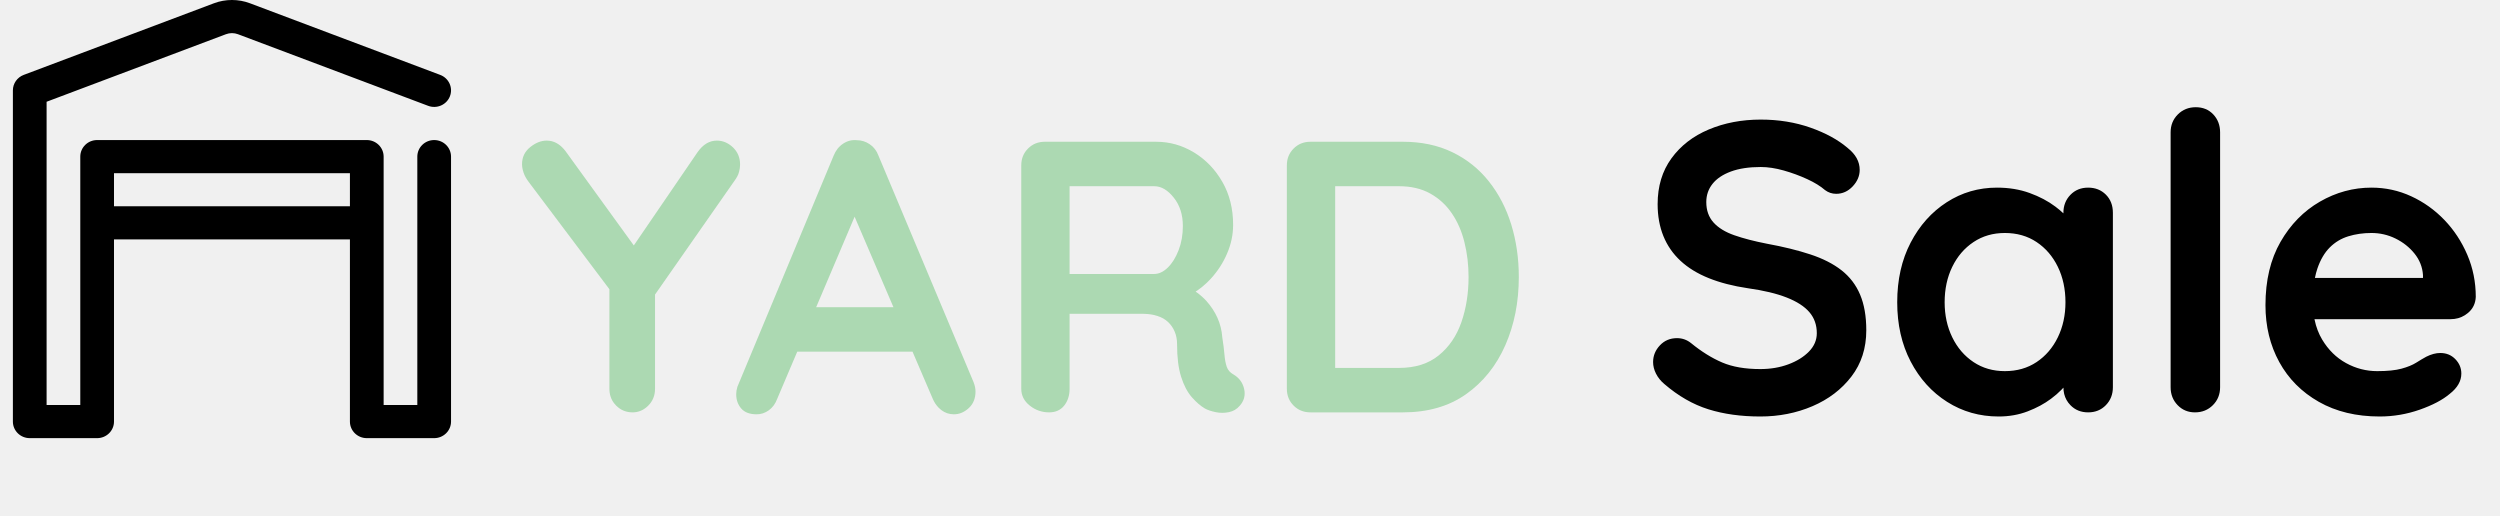
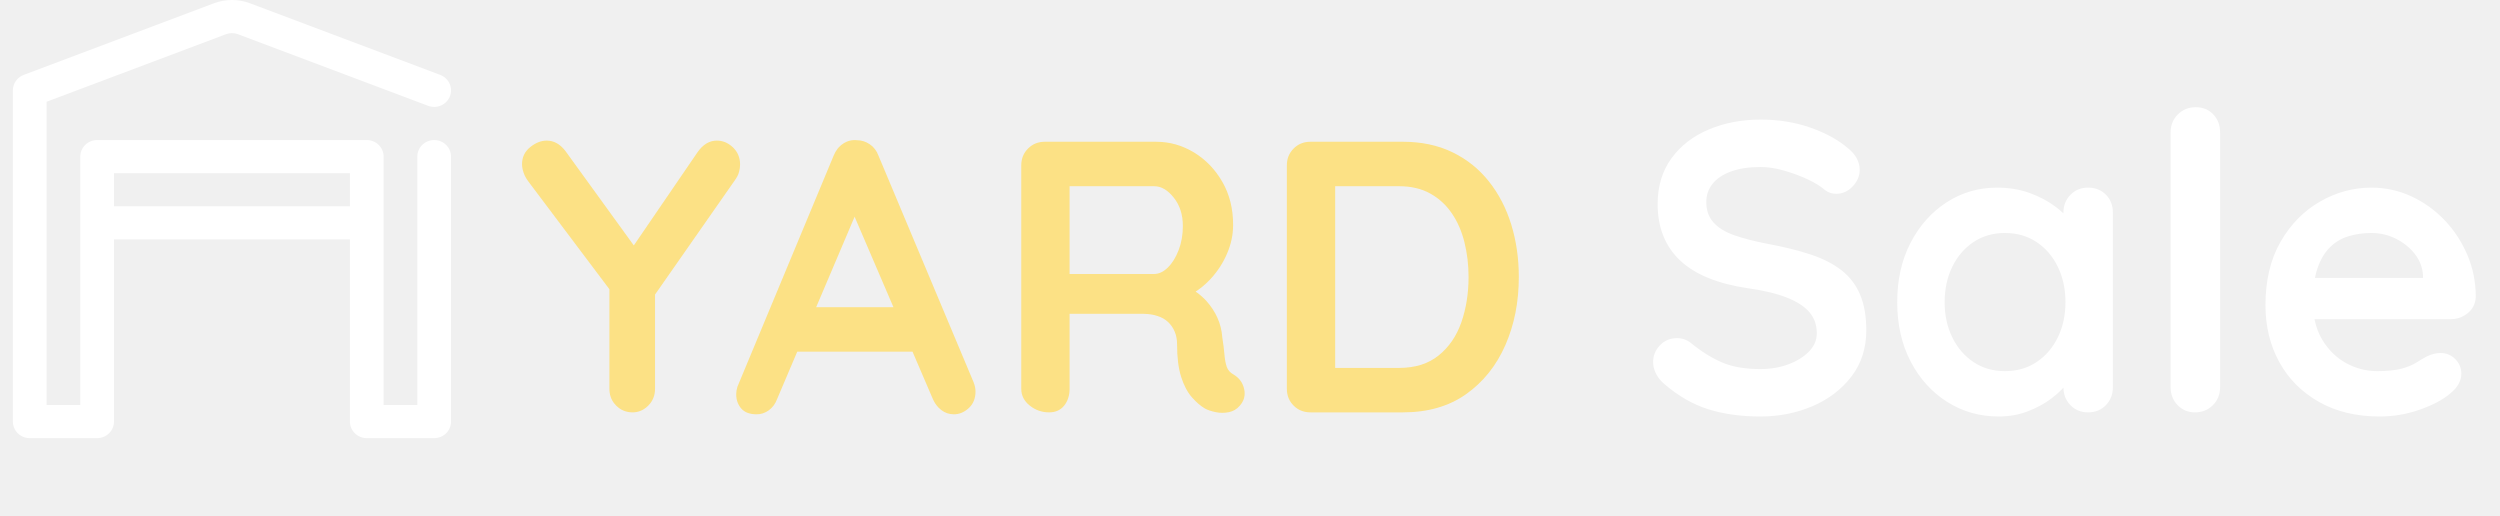
<svg xmlns="http://www.w3.org/2000/svg" width="97" height="20" viewBox="0 0 97 20" fill="none">
-   <path fill-rule="evenodd" clip-rule="evenodd" d="M4.423 9.289V16.358C4.423 16.712 4.13 17 3.769 17H1.154C0.793 17 0.5 16.712 0.5 16.358V3.506C0.5 3.24 0.667 3.002 0.92 2.906C0.92 2.906 6.608 0.764 8.298 0.128C8.75 -0.043 9.25 -0.043 9.702 0.128C11.392 0.764 17.08 2.906 17.08 2.906C17.417 3.033 17.586 3.405 17.457 3.736C17.327 4.068 16.949 4.233 16.612 4.106C16.612 4.106 10.924 1.964 9.234 1.328C9.083 1.271 8.917 1.271 8.766 1.328L1.808 3.948V15.715H3.115V6.077C3.115 5.722 3.408 5.434 3.769 5.434H14.231C14.592 5.434 14.885 5.722 14.885 6.077V15.715H16.192V6.077C16.192 5.722 16.485 5.434 16.846 5.434C17.207 5.434 17.5 5.722 17.5 6.077V16.358C17.5 16.712 17.207 17 16.846 17H14.231C13.87 17 13.577 16.712 13.577 16.358V9.289H4.423ZM13.577 8.004V6.719H4.423V8.004H13.577Z" fill="black" />
-   <path fill-rule="evenodd" clip-rule="evenodd" d="M48.1 15.745C47.99 15.875 47.85 15.957 47.68 15.992C47.51 16.027 47.34 16.027 47.17 15.992C47 15.957 46.86 15.91 46.75 15.85C46.58 15.75 46.41 15.602 46.24 15.408C46.07 15.213 45.932 14.95 45.828 14.62C45.722 14.29 45.67 13.865 45.67 13.345C45.67 13.175 45.64 13.018 45.58 12.873C45.52 12.727 45.435 12.602 45.325 12.498C45.215 12.393 45.075 12.312 44.905 12.258L44.772 12.221C44.633 12.191 44.477 12.175 44.305 12.175L41.5 12.176V15.085C41.5 15.345 41.43 15.562 41.29 15.738C41.15 15.912 40.955 16 40.705 16C40.425 16 40.175 15.912 39.955 15.738C39.735 15.562 39.625 15.345 39.625 15.085V6.415C39.625 6.155 39.712 5.938 39.888 5.763C40.062 5.588 40.28 5.5 40.54 5.5H44.86C45.38 5.5 45.867 5.638 46.322 5.912C46.778 6.188 47.145 6.567 47.425 7.053C47.705 7.537 47.845 8.095 47.845 8.725C47.845 9.105 47.767 9.475 47.612 9.835C47.458 10.195 47.248 10.52 46.983 10.81L46.82 10.976C46.708 11.082 46.592 11.177 46.47 11.262L46.389 11.315L46.418 11.333C46.563 11.436 46.691 11.55 46.803 11.672C46.987 11.877 47.133 12.098 47.237 12.332C47.343 12.568 47.405 12.82 47.425 13.09C47.465 13.34 47.492 13.56 47.508 13.75C47.523 13.94 47.553 14.1 47.597 14.23C47.642 14.36 47.73 14.46 47.86 14.53C48.08 14.66 48.218 14.848 48.273 15.092C48.328 15.338 48.27 15.555 48.1 15.745ZM44.785 7.225H41.5V10.63H44.785C44.965 10.63 45.14 10.547 45.31 10.383C45.48 10.217 45.62 9.992 45.73 9.707C45.84 9.422 45.895 9.11 45.895 8.77C45.895 8.33 45.778 7.963 45.542 7.668C45.307 7.372 45.055 7.225 44.785 7.225ZM54.43 16C55.4 16 56.218 15.765 56.883 15.295C57.547 14.825 58.055 14.193 58.405 13.398C58.755 12.602 58.93 11.72 58.93 10.75C58.93 10.03 58.833 9.352 58.638 8.717C58.443 8.082 58.153 7.522 57.767 7.037C57.383 6.553 56.91 6.175 56.35 5.905C55.79 5.635 55.15 5.5 54.43 5.5H50.845C50.585 5.5 50.367 5.588 50.193 5.763C50.017 5.938 49.93 6.155 49.93 6.415V15.085C49.93 15.345 50.017 15.562 50.193 15.738C50.367 15.912 50.585 16 50.845 16H54.43ZM54.28 7.225H51.805V14.275H54.28C54.91 14.275 55.425 14.113 55.825 13.787C56.225 13.463 56.517 13.033 56.703 12.498C56.888 11.963 56.98 11.38 56.98 10.75C56.98 10.28 56.928 9.832 56.822 9.408C56.718 8.982 56.555 8.607 56.335 8.283C56.115 7.957 55.835 7.7 55.495 7.51C55.155 7.32 54.75 7.225 54.28 7.225Z" fill="#ACD9B2" />
-   <path fill-rule="evenodd" clip-rule="evenodd" d="M85.86 15.72C85.673 15.907 85.441 16 85.164 16C84.897 16 84.673 15.907 84.492 15.72C84.311 15.533 84.22 15.301 84.22 15.024V5.136C84.22 4.859 84.313 4.627 84.5 4.44C84.687 4.253 84.919 4.16 85.196 4.16C85.473 4.16 85.7 4.253 85.876 4.44C86.052 4.627 86.14 4.859 86.14 5.136V15.024C86.14 15.301 86.047 15.533 85.86 15.72ZM70.324 15.76C69.7 16.027 69.025 16.16 68.3 16.16C67.553 16.16 66.881 16.067 66.284 15.88C65.687 15.693 65.116 15.365 64.572 14.896C64.433 14.779 64.327 14.645 64.252 14.496C64.177 14.347 64.14 14.197 64.14 14.048C64.14 13.803 64.228 13.587 64.404 13.4C64.58 13.213 64.801 13.12 65.068 13.12C65.271 13.12 65.452 13.184 65.612 13.312C66.017 13.643 66.42 13.893 66.82 14.064C67.22 14.235 67.713 14.32 68.3 14.32C68.695 14.32 69.057 14.259 69.388 14.136C69.719 14.013 69.985 13.848 70.188 13.64C70.391 13.432 70.492 13.195 70.492 12.928C70.492 12.608 70.396 12.336 70.204 12.112C70.012 11.888 69.719 11.699 69.324 11.544C68.929 11.389 68.428 11.269 67.82 11.184C67.244 11.099 66.737 10.968 66.3 10.792C65.863 10.616 65.497 10.392 65.204 10.12C64.911 9.848 64.689 9.528 64.54 9.16C64.391 8.792 64.316 8.379 64.316 7.92C64.316 7.227 64.495 6.635 64.852 6.144C65.209 5.653 65.692 5.28 66.3 5.024C66.908 4.768 67.58 4.64 68.316 4.64C69.009 4.64 69.652 4.744 70.244 4.952C70.836 5.16 71.319 5.424 71.692 5.744C72.001 5.989 72.156 6.272 72.156 6.592C72.156 6.827 72.065 7.04 71.884 7.232C71.703 7.424 71.489 7.52 71.244 7.52C71.084 7.52 70.94 7.472 70.812 7.376C70.641 7.227 70.412 7.085 70.124 6.952C69.836 6.819 69.532 6.707 69.212 6.616C68.892 6.525 68.593 6.48 68.316 6.48C67.857 6.48 67.471 6.539 67.156 6.656C66.841 6.773 66.604 6.933 66.444 7.136C66.284 7.339 66.204 7.573 66.204 7.84C66.204 8.16 66.297 8.424 66.484 8.632C66.671 8.84 66.94 9.005 67.292 9.128C67.644 9.251 68.065 9.36 68.556 9.456C69.196 9.573 69.759 9.712 70.244 9.872C70.729 10.032 71.132 10.237 71.452 10.488C71.772 10.739 72.012 11.053 72.172 11.432C72.332 11.811 72.412 12.272 72.412 12.816C72.412 13.509 72.22 14.107 71.836 14.608C71.452 15.109 70.948 15.493 70.324 15.76ZM78.676 15.96C78.329 16.093 77.953 16.16 77.548 16.16C76.812 16.16 76.145 15.971 75.548 15.592C74.951 15.213 74.479 14.691 74.132 14.024C73.785 13.357 73.612 12.592 73.612 11.728C73.612 10.853 73.785 10.083 74.132 9.416C74.479 8.749 74.945 8.227 75.532 7.848C76.119 7.469 76.769 7.28 77.484 7.28C77.943 7.28 78.364 7.349 78.748 7.488C79.132 7.627 79.465 7.803 79.748 8.016L79.91 8.144C79.961 8.187 80.011 8.232 80.06 8.278V8.256C80.06 7.979 80.151 7.747 80.332 7.56C80.513 7.373 80.743 7.28 81.02 7.28C81.297 7.28 81.527 7.371 81.708 7.552C81.889 7.733 81.98 7.968 81.98 8.256V15.024C81.98 15.301 81.889 15.533 81.708 15.72C81.527 15.907 81.297 16 81.02 16C80.743 16 80.513 15.907 80.332 15.72L80.249 15.623C80.148 15.488 80.088 15.334 80.068 15.159L80.061 15.04L79.983 15.123C79.868 15.241 79.734 15.357 79.58 15.472C79.324 15.664 79.023 15.827 78.676 15.96ZM77.788 14.4C77.329 14.4 76.924 14.283 76.572 14.048C76.22 13.813 75.945 13.493 75.748 13.088C75.551 12.683 75.452 12.229 75.452 11.728C75.452 11.216 75.551 10.757 75.748 10.352C75.945 9.947 76.22 9.627 76.572 9.392C76.924 9.157 77.329 9.04 77.788 9.04C78.257 9.04 78.668 9.157 79.02 9.392C79.372 9.627 79.647 9.947 79.844 10.352C80.041 10.757 80.14 11.216 80.14 11.728C80.14 12.229 80.041 12.683 79.844 13.088C79.647 13.493 79.372 13.813 79.02 14.048C78.668 14.283 78.257 14.4 77.788 14.4ZM92.332 16.16C92.865 16.16 93.383 16.072 93.884 15.896C94.385 15.72 94.775 15.515 95.052 15.28C95.351 15.045 95.5 14.784 95.5 14.496C95.5 14.283 95.423 14.096 95.268 13.936C95.113 13.776 94.919 13.696 94.684 13.696C94.513 13.696 94.332 13.744 94.14 13.84C94.023 13.904 93.892 13.981 93.748 14.072C93.604 14.163 93.415 14.24 93.18 14.304C92.945 14.368 92.631 14.4 92.236 14.4C91.809 14.4 91.407 14.296 91.028 14.088C90.649 13.88 90.34 13.576 90.1 13.176C89.963 12.947 89.865 12.69 89.806 12.404L89.802 12.384H95.084C95.289 12.384 95.473 12.333 95.637 12.23L95.756 12.144C95.948 11.984 96.049 11.776 96.06 11.52C96.06 10.944 95.951 10.4 95.732 9.888C95.513 9.376 95.217 8.925 94.844 8.536C94.471 8.147 94.041 7.84 93.556 7.616C93.071 7.392 92.556 7.28 92.012 7.28C91.308 7.28 90.641 7.461 90.012 7.824C89.383 8.187 88.873 8.707 88.484 9.384C88.095 10.061 87.9 10.88 87.9 11.84C87.9 12.661 88.079 13.397 88.436 14.048C88.793 14.699 89.305 15.213 89.972 15.592C90.639 15.971 91.425 16.16 92.332 16.16ZM89.819 10.784H94.012V10.672C93.991 10.363 93.881 10.085 93.684 9.84C93.487 9.595 93.241 9.4 92.948 9.256C92.655 9.112 92.343 9.04 92.012 9.04C91.692 9.04 91.393 9.083 91.116 9.168C90.839 9.253 90.599 9.397 90.396 9.6C90.193 9.803 90.033 10.075 89.916 10.416L89.862 10.594L89.819 10.784Z" fill="black" />
-   <path d="M24.545 16C24.775 16 24.977 15.912 25.152 15.738C25.328 15.562 25.415 15.345 25.415 15.085V11.429L28.55 6.94C28.59 6.88 28.622 6.819 28.647 6.757L28.677 6.662C28.703 6.567 28.715 6.475 28.715 6.385C28.715 6.115 28.622 5.893 28.438 5.718C28.253 5.543 28.045 5.455 27.815 5.455C27.525 5.455 27.275 5.605 27.065 5.905L24.592 9.523L21.95 5.875C21.77 5.635 21.564 5.498 21.333 5.464L21.215 5.455C20.995 5.455 20.78 5.54 20.57 5.71C20.36 5.88 20.255 6.1 20.255 6.37C20.255 6.47 20.275 6.58 20.315 6.7C20.355 6.82 20.425 6.945 20.525 7.075L23.645 11.222V15.085C23.645 15.302 23.706 15.489 23.827 15.646L23.907 15.738C24.082 15.912 24.295 16 24.545 16Z" fill="#ACD9B2" />
-   <path fill-rule="evenodd" clip-rule="evenodd" d="M37.587 15.835C37.412 15.995 37.22 16.075 37.01 16.075C36.83 16.075 36.667 16.02 36.522 15.91L36.42 15.82C36.323 15.723 36.245 15.602 36.185 15.46L35.406 13.645H30.933L30.155 15.475C30.085 15.665 29.977 15.812 29.832 15.918C29.687 16.023 29.53 16.075 29.36 16.075C29.09 16.075 28.89 16 28.76 15.85C28.63 15.7 28.565 15.515 28.565 15.295C28.565 15.205 28.58 15.11 28.61 15.01L32.345 6.04C32.425 5.84 32.547 5.685 32.712 5.575C32.877 5.465 33.055 5.42 33.245 5.44C33.425 5.44 33.592 5.492 33.747 5.598C33.902 5.702 34.015 5.85 34.085 6.04L37.775 14.83C37.825 14.96 37.85 15.08 37.85 15.19C37.85 15.46 37.762 15.675 37.587 15.835ZM31.667 11.92H34.666L33.159 8.409L31.667 11.92Z" fill="#ACD9B2" />
+   <path fill-rule="evenodd" clip-rule="evenodd" d="M4.423 9.289V16.358C4.423 16.712 4.13 17 3.769 17H1.154C0.793 17 0.5 16.712 0.5 16.358V3.506C0.5 3.24 0.667 3.002 0.92 2.906C0.92 2.906 6.608 0.764 8.298 0.128C8.75 -0.043 9.25 -0.043 9.702 0.128C11.392 0.764 17.08 2.906 17.08 2.906C17.417 3.033 17.586 3.405 17.457 3.736C17.327 4.068 16.949 4.233 16.612 4.106C16.612 4.106 10.924 1.964 9.234 1.328C9.083 1.271 8.917 1.271 8.766 1.328L1.808 3.948V15.715H3.115V6.077C3.115 5.722 3.408 5.434 3.769 5.434H14.231C14.592 5.434 14.885 5.722 14.885 6.077V15.715H16.192V6.077C16.192 5.722 16.485 5.434 16.846 5.434C17.207 5.434 17.5 5.722 17.5 6.077V16.358C17.5 16.712 17.207 17 16.846 17H14.231C13.87 17 13.577 16.712 13.577 16.358V9.289H4.423ZM13.577 8.004V6.719H4.423V8.004H13.577Z" fill="white" />
+   <path fill-rule="evenodd" clip-rule="evenodd" d="M48.1 15.745C47.99 15.875 47.85 15.957 47.68 15.992C47.51 16.027 47.34 16.027 47.17 15.992C47 15.957 46.86 15.91 46.75 15.85C46.58 15.75 46.41 15.602 46.24 15.408C46.07 15.213 45.932 14.95 45.828 14.62C45.722 14.29 45.67 13.865 45.67 13.345C45.67 13.175 45.64 13.018 45.58 12.873C45.52 12.727 45.435 12.602 45.325 12.498C45.215 12.393 45.075 12.312 44.905 12.258L44.772 12.221C44.633 12.191 44.477 12.175 44.305 12.175L41.5 12.176V15.085C41.5 15.345 41.43 15.562 41.29 15.738C41.15 15.912 40.955 16 40.705 16C40.425 16 40.175 15.912 39.955 15.738C39.735 15.562 39.625 15.345 39.625 15.085V6.415C39.625 6.155 39.712 5.938 39.888 5.763C40.062 5.588 40.28 5.5 40.54 5.5H44.86C45.38 5.5 45.867 5.638 46.322 5.912C46.778 6.188 47.145 6.567 47.425 7.053C47.705 7.537 47.845 8.095 47.845 8.725C47.845 9.105 47.767 9.475 47.612 9.835C47.458 10.195 47.248 10.52 46.983 10.81L46.82 10.976C46.708 11.082 46.592 11.177 46.47 11.262L46.389 11.315L46.418 11.333C46.563 11.436 46.691 11.55 46.803 11.672C46.987 11.877 47.133 12.098 47.237 12.332C47.343 12.568 47.405 12.82 47.425 13.09C47.465 13.34 47.492 13.56 47.508 13.75C47.523 13.94 47.553 14.1 47.597 14.23C47.642 14.36 47.73 14.46 47.86 14.53C48.08 14.66 48.218 14.848 48.273 15.092C48.328 15.338 48.27 15.555 48.1 15.745ZM44.785 7.225H41.5V10.63H44.785C44.965 10.63 45.14 10.547 45.31 10.383C45.48 10.217 45.62 9.992 45.73 9.707C45.84 9.422 45.895 9.11 45.895 8.77C45.895 8.33 45.778 7.963 45.542 7.668C45.307 7.372 45.055 7.225 44.785 7.225ZM54.43 16C55.4 16 56.218 15.765 56.883 15.295C57.547 14.825 58.055 14.193 58.405 13.398C58.755 12.602 58.93 11.72 58.93 10.75C58.93 10.03 58.833 9.352 58.638 8.717C58.443 8.082 58.153 7.522 57.767 7.037C57.383 6.553 56.91 6.175 56.35 5.905C55.79 5.635 55.15 5.5 54.43 5.5H50.845C50.585 5.5 50.367 5.588 50.193 5.763C50.017 5.938 49.93 6.155 49.93 6.415V15.085C49.93 15.345 50.017 15.562 50.193 15.738C50.367 15.912 50.585 16 50.845 16H54.43ZM54.28 7.225H51.805V14.275H54.28C54.91 14.275 55.425 14.113 55.825 13.787C56.225 13.463 56.517 13.033 56.703 12.498C56.888 11.963 56.98 11.38 56.98 10.75C56.98 10.28 56.928 9.832 56.822 9.408C56.718 8.982 56.555 8.607 56.335 8.283C56.115 7.957 55.835 7.7 55.495 7.51C55.155 7.32 54.75 7.225 54.28 7.225Z" fill="#fce185" />
+   <path fill-rule="evenodd" clip-rule="evenodd" d="M85.86 15.72C85.673 15.907 85.441 16 85.164 16C84.897 16 84.673 15.907 84.492 15.72C84.311 15.533 84.22 15.301 84.22 15.024V5.136C84.22 4.859 84.313 4.627 84.5 4.44C84.687 4.253 84.919 4.16 85.196 4.16C85.473 4.16 85.7 4.253 85.876 4.44C86.052 4.627 86.14 4.859 86.14 5.136V15.024C86.14 15.301 86.047 15.533 85.86 15.72ZM70.324 15.76C69.7 16.027 69.025 16.16 68.3 16.16C67.553 16.16 66.881 16.067 66.284 15.88C65.687 15.693 65.116 15.365 64.572 14.896C64.433 14.779 64.327 14.645 64.252 14.496C64.177 14.347 64.14 14.197 64.14 14.048C64.14 13.803 64.228 13.587 64.404 13.4C64.58 13.213 64.801 13.12 65.068 13.12C65.271 13.12 65.452 13.184 65.612 13.312C66.017 13.643 66.42 13.893 66.82 14.064C67.22 14.235 67.713 14.32 68.3 14.32C68.695 14.32 69.057 14.259 69.388 14.136C69.719 14.013 69.985 13.848 70.188 13.64C70.391 13.432 70.492 13.195 70.492 12.928C70.492 12.608 70.396 12.336 70.204 12.112C70.012 11.888 69.719 11.699 69.324 11.544C68.929 11.389 68.428 11.269 67.82 11.184C67.244 11.099 66.737 10.968 66.3 10.792C65.863 10.616 65.497 10.392 65.204 10.12C64.911 9.848 64.689 9.528 64.54 9.16C64.391 8.792 64.316 8.379 64.316 7.92C64.316 7.227 64.495 6.635 64.852 6.144C65.209 5.653 65.692 5.28 66.3 5.024C66.908 4.768 67.58 4.64 68.316 4.64C69.009 4.64 69.652 4.744 70.244 4.952C70.836 5.16 71.319 5.424 71.692 5.744C72.001 5.989 72.156 6.272 72.156 6.592C72.156 6.827 72.065 7.04 71.884 7.232C71.703 7.424 71.489 7.52 71.244 7.52C71.084 7.52 70.94 7.472 70.812 7.376C70.641 7.227 70.412 7.085 70.124 6.952C69.836 6.819 69.532 6.707 69.212 6.616C68.892 6.525 68.593 6.48 68.316 6.48C67.857 6.48 67.471 6.539 67.156 6.656C66.841 6.773 66.604 6.933 66.444 7.136C66.284 7.339 66.204 7.573 66.204 7.84C66.204 8.16 66.297 8.424 66.484 8.632C66.671 8.84 66.94 9.005 67.292 9.128C67.644 9.251 68.065 9.36 68.556 9.456C69.196 9.573 69.759 9.712 70.244 9.872C70.729 10.032 71.132 10.237 71.452 10.488C71.772 10.739 72.012 11.053 72.172 11.432C72.332 11.811 72.412 12.272 72.412 12.816C72.412 13.509 72.22 14.107 71.836 14.608C71.452 15.109 70.948 15.493 70.324 15.76ZM78.676 15.96C78.329 16.093 77.953 16.16 77.548 16.16C76.812 16.16 76.145 15.971 75.548 15.592C74.951 15.213 74.479 14.691 74.132 14.024C73.785 13.357 73.612 12.592 73.612 11.728C73.612 10.853 73.785 10.083 74.132 9.416C74.479 8.749 74.945 8.227 75.532 7.848C76.119 7.469 76.769 7.28 77.484 7.28C77.943 7.28 78.364 7.349 78.748 7.488C79.132 7.627 79.465 7.803 79.748 8.016L79.91 8.144C79.961 8.187 80.011 8.232 80.06 8.278V8.256C80.06 7.979 80.151 7.747 80.332 7.56C80.513 7.373 80.743 7.28 81.02 7.28C81.297 7.28 81.527 7.371 81.708 7.552C81.889 7.733 81.98 7.968 81.98 8.256V15.024C81.98 15.301 81.889 15.533 81.708 15.72C81.527 15.907 81.297 16 81.02 16C80.743 16 80.513 15.907 80.332 15.72L80.249 15.623C80.148 15.488 80.088 15.334 80.068 15.159L80.061 15.04L79.983 15.123C79.868 15.241 79.734 15.357 79.58 15.472C79.324 15.664 79.023 15.827 78.676 15.96ZM77.788 14.4C77.329 14.4 76.924 14.283 76.572 14.048C76.22 13.813 75.945 13.493 75.748 13.088C75.551 12.683 75.452 12.229 75.452 11.728C75.452 11.216 75.551 10.757 75.748 10.352C75.945 9.947 76.22 9.627 76.572 9.392C76.924 9.157 77.329 9.04 77.788 9.04C78.257 9.04 78.668 9.157 79.02 9.392C79.372 9.627 79.647 9.947 79.844 10.352C80.041 10.757 80.14 11.216 80.14 11.728C80.14 12.229 80.041 12.683 79.844 13.088C79.647 13.493 79.372 13.813 79.02 14.048C78.668 14.283 78.257 14.4 77.788 14.4ZM92.332 16.16C92.865 16.16 93.383 16.072 93.884 15.896C94.385 15.72 94.775 15.515 95.052 15.28C95.351 15.045 95.5 14.784 95.5 14.496C95.5 14.283 95.423 14.096 95.268 13.936C95.113 13.776 94.919 13.696 94.684 13.696C94.513 13.696 94.332 13.744 94.14 13.84C94.023 13.904 93.892 13.981 93.748 14.072C93.604 14.163 93.415 14.24 93.18 14.304C92.945 14.368 92.631 14.4 92.236 14.4C91.809 14.4 91.407 14.296 91.028 14.088C90.649 13.88 90.34 13.576 90.1 13.176C89.963 12.947 89.865 12.69 89.806 12.404L89.802 12.384H95.084C95.289 12.384 95.473 12.333 95.637 12.23L95.756 12.144C95.948 11.984 96.049 11.776 96.06 11.52C96.06 10.944 95.951 10.4 95.732 9.888C95.513 9.376 95.217 8.925 94.844 8.536C94.471 8.147 94.041 7.84 93.556 7.616C93.071 7.392 92.556 7.28 92.012 7.28C91.308 7.28 90.641 7.461 90.012 7.824C89.383 8.187 88.873 8.707 88.484 9.384C88.095 10.061 87.9 10.88 87.9 11.84C87.9 12.661 88.079 13.397 88.436 14.048C88.793 14.699 89.305 15.213 89.972 15.592C90.639 15.971 91.425 16.16 92.332 16.16ZM89.819 10.784H94.012V10.672C93.991 10.363 93.881 10.085 93.684 9.84C93.487 9.595 93.241 9.4 92.948 9.256C92.655 9.112 92.343 9.04 92.012 9.04C91.692 9.04 91.393 9.083 91.116 9.168C90.839 9.253 90.599 9.397 90.396 9.6C90.193 9.803 90.033 10.075 89.916 10.416L89.862 10.594L89.819 10.784Z" fill="white" />
+   <path d="M24.545 16C24.775 16 24.977 15.912 25.152 15.738C25.328 15.562 25.415 15.345 25.415 15.085V11.429L28.55 6.94C28.59 6.88 28.622 6.819 28.647 6.757L28.677 6.662C28.703 6.567 28.715 6.475 28.715 6.385C28.715 6.115 28.622 5.893 28.438 5.718C28.253 5.543 28.045 5.455 27.815 5.455C27.525 5.455 27.275 5.605 27.065 5.905L24.592 9.523L21.95 5.875C21.77 5.635 21.564 5.498 21.333 5.464L21.215 5.455C20.995 5.455 20.78 5.54 20.57 5.71C20.36 5.88 20.255 6.1 20.255 6.37C20.255 6.47 20.275 6.58 20.315 6.7C20.355 6.82 20.425 6.945 20.525 7.075L23.645 11.222V15.085C23.645 15.302 23.706 15.489 23.827 15.646L23.907 15.738C24.082 15.912 24.295 16 24.545 16Z" fill="#fce185" />
+   <path fill-rule="evenodd" clip-rule="evenodd" d="M37.587 15.835C37.412 15.995 37.22 16.075 37.01 16.075C36.83 16.075 36.667 16.02 36.522 15.91L36.42 15.82C36.323 15.723 36.245 15.602 36.185 15.46L35.406 13.645H30.933L30.155 15.475C30.085 15.665 29.977 15.812 29.832 15.918C29.687 16.023 29.53 16.075 29.36 16.075C29.09 16.075 28.89 16 28.76 15.85C28.63 15.7 28.565 15.515 28.565 15.295C28.565 15.205 28.58 15.11 28.61 15.01L32.345 6.04C32.425 5.84 32.547 5.685 32.712 5.575C32.877 5.465 33.055 5.42 33.245 5.44C33.425 5.44 33.592 5.492 33.747 5.598C33.902 5.702 34.015 5.85 34.085 6.04L37.775 14.83C37.825 14.96 37.85 15.08 37.85 15.19C37.85 15.46 37.762 15.675 37.587 15.835ZM31.667 11.92H34.666L33.159 8.409L31.667 11.92Z" fill="#fce185" />
</svg>
